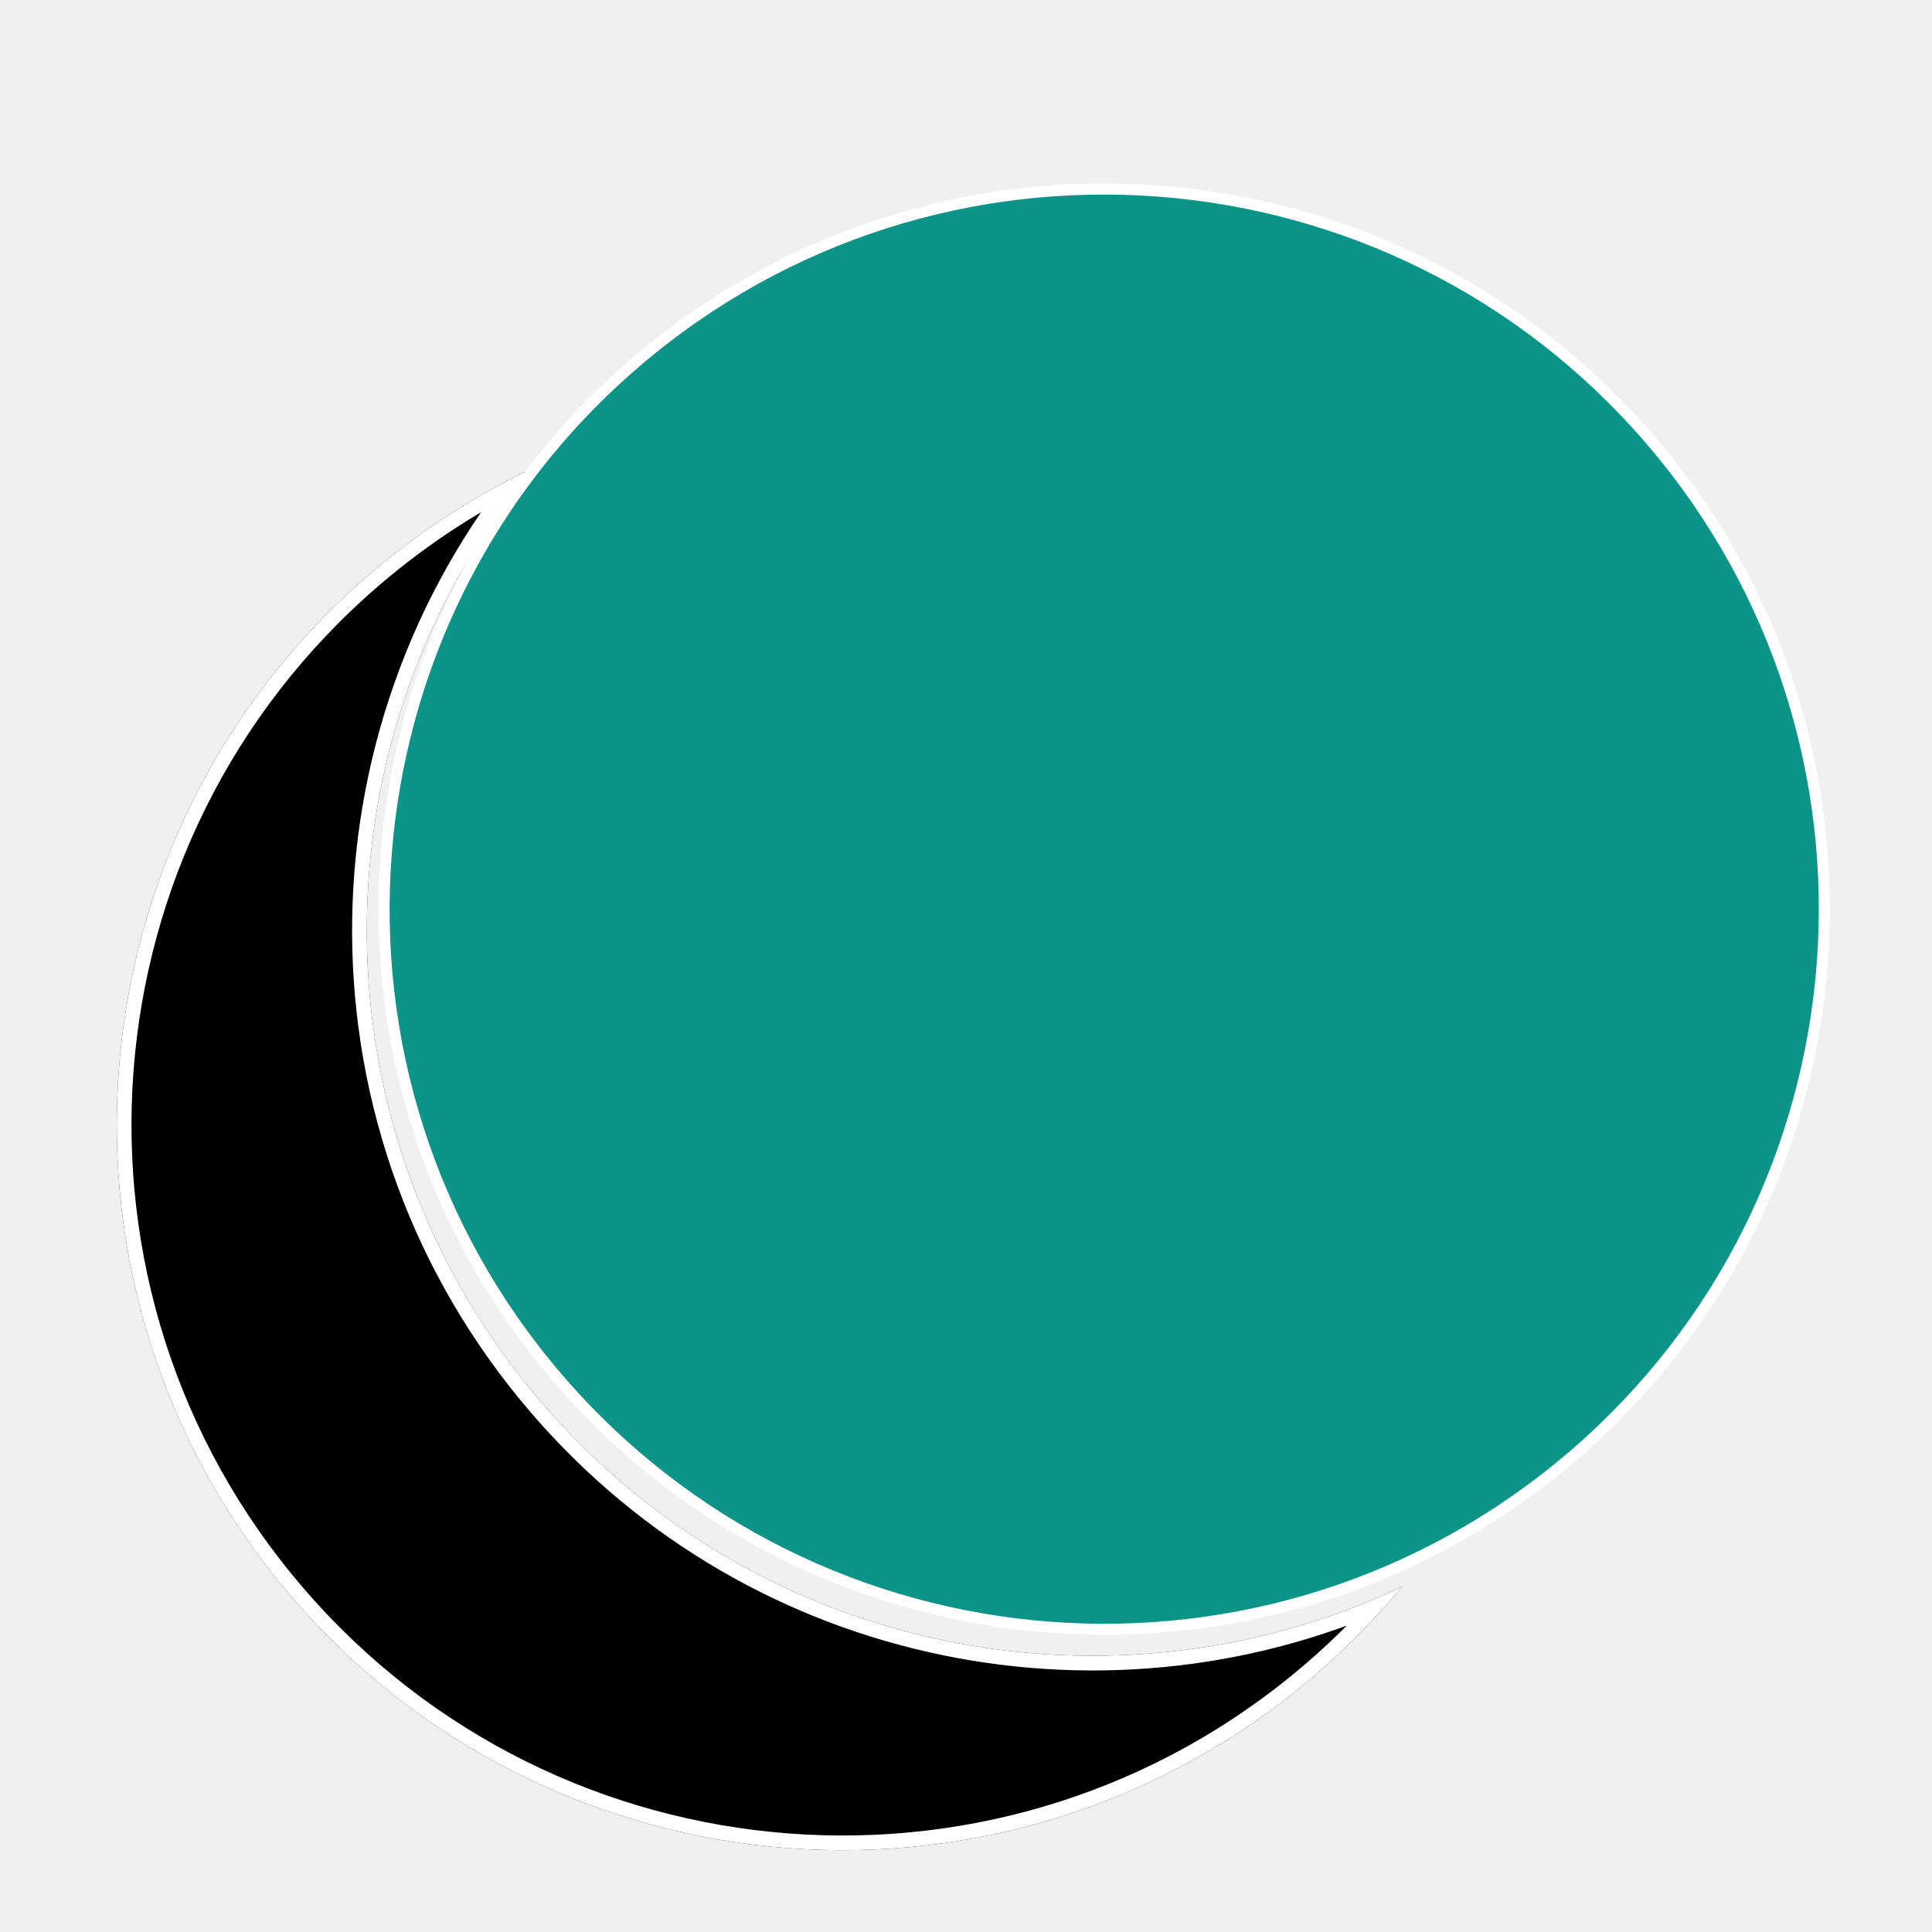
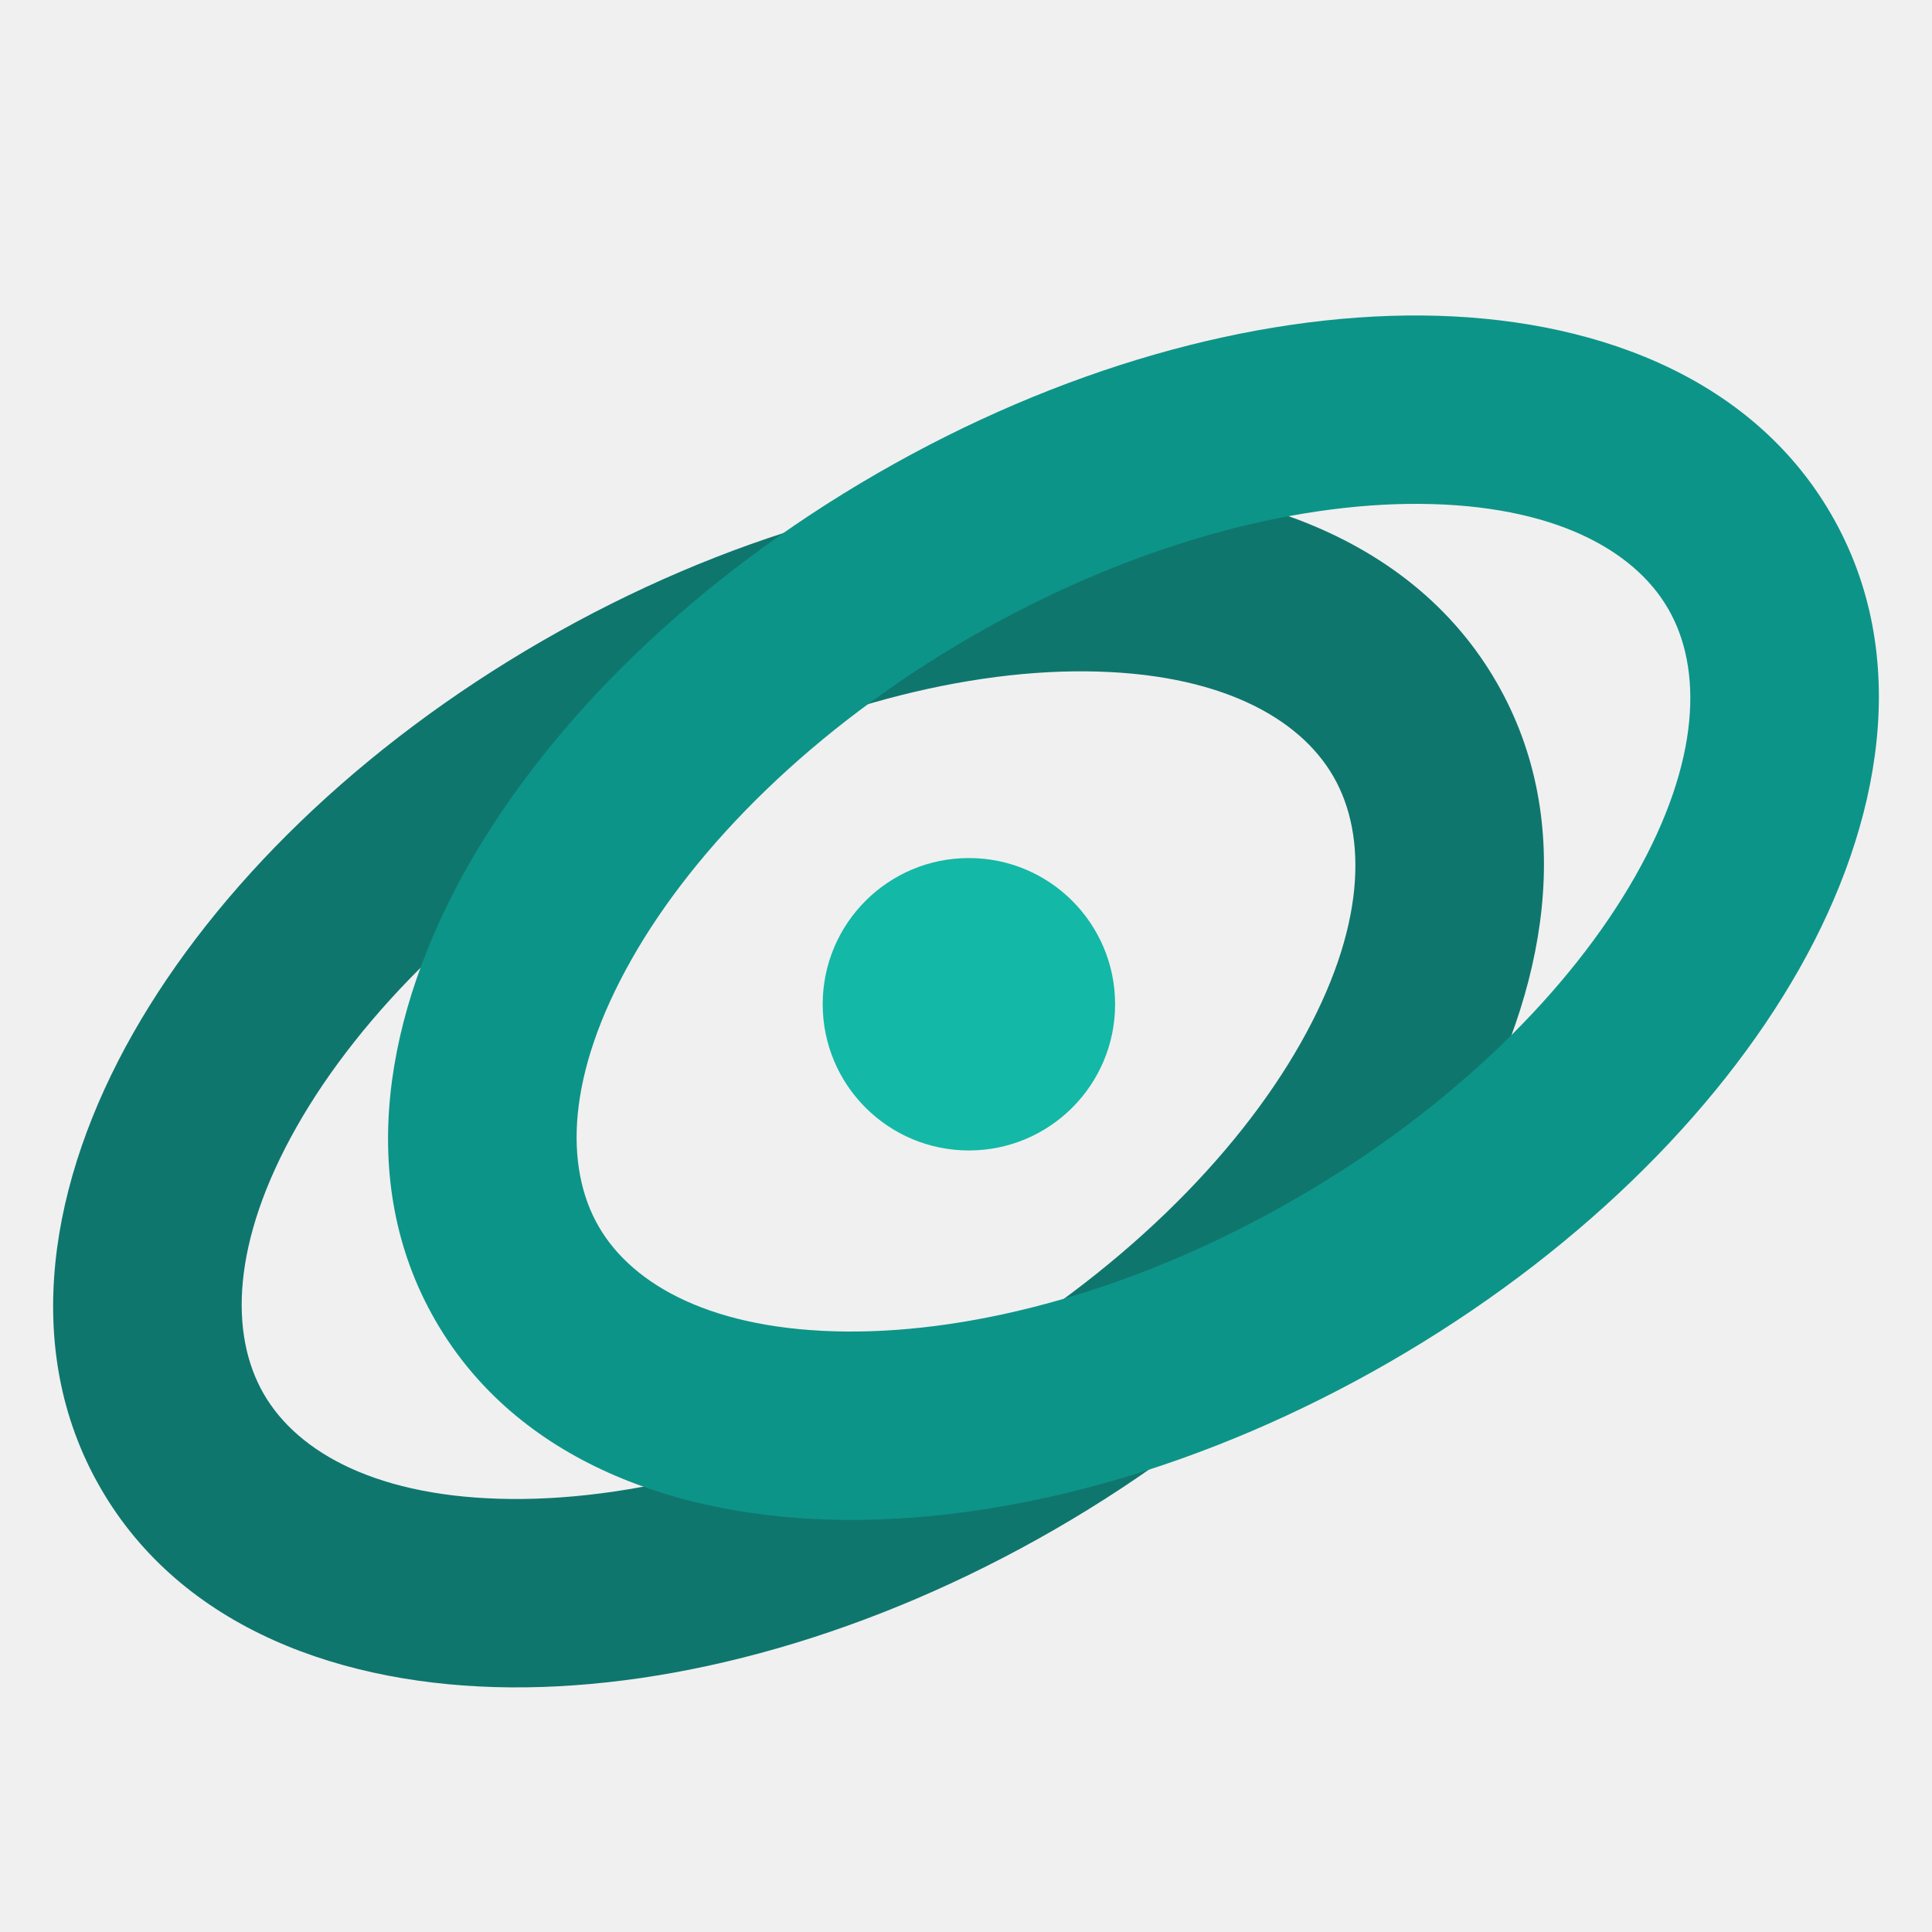
- <svg xmlns="http://www.w3.org/2000/svg" width="525" height="525" viewBox="0 0 525 525" fill="none">
-   <g clip-path="url(#clip0_750_97)">
-     <mask id="path-1-inside-1_750_97" fill="white">
-       <path d="M144.76 127.215C84.683 199.834 83.788 307.282 147.269 381.208C206.405 450.072 302.74 468.11 381.02 431.123C373.955 439.663 366.07 447.722 357.376 455.188C274.756 526.135 150.266 516.674 79.319 434.054C8.372 351.435 17.835 226.944 100.454 155.997C114.209 144.185 129.124 134.603 144.76 127.215Z" />
-     </mask>
-     <path d="M144.76 127.215C84.683 199.834 83.788 307.282 147.269 381.208C206.405 450.072 302.74 468.11 381.02 431.123C373.955 439.663 366.07 447.722 357.376 455.188C274.756 526.135 150.266 516.674 79.319 434.054C8.372 351.435 17.835 226.944 100.454 155.997C114.209 144.185 129.124 134.603 144.76 127.215Z" fill="black" />
-     <path d="M144.76 127.215L147.842 129.765L143.051 123.599L144.76 127.215ZM147.269 381.208L144.235 383.814V383.814L147.269 381.208ZM381.02 431.123L384.102 433.672L379.312 427.506L381.02 431.123ZM357.376 455.188L359.982 458.223V458.223L357.376 455.188ZM79.319 434.054L76.285 436.66V436.66L79.319 434.054ZM100.454 155.997L97.848 152.962L97.848 152.962L100.454 155.997ZM144.76 127.215L141.678 124.666C80.38 198.76 79.463 308.386 144.235 383.814L147.269 381.208L150.304 378.602C88.113 306.179 88.986 200.909 147.842 129.765L144.76 127.215ZM147.269 381.208L144.235 383.814C204.574 454.079 302.862 472.476 382.729 434.739L381.02 431.123L379.312 427.506C302.617 463.743 208.236 446.065 150.304 378.602L147.269 381.208ZM381.02 431.123L377.938 428.573C371.017 436.94 363.292 444.836 354.77 452.153L357.376 455.188L359.982 458.223C368.849 450.608 376.893 442.387 384.102 433.672L381.02 431.123ZM357.376 455.188L354.77 452.153C273.827 521.661 151.862 512.392 82.354 431.448L79.319 434.054L76.285 436.66C148.671 520.956 275.686 530.609 359.982 458.223L357.376 455.188ZM79.319 434.054L82.354 431.448C12.846 350.505 22.116 228.539 103.06 159.031L100.454 155.997L97.848 152.962C13.553 225.348 3.898 352.365 76.285 436.66L79.319 434.054ZM100.454 155.997L103.06 159.031C116.54 147.455 131.154 138.068 146.468 130.832L144.76 127.215L143.051 123.599C127.095 131.138 111.877 140.915 97.848 152.962L100.454 155.997Z" fill="white" mask="url(#path-1-inside-1_750_97)" />
-     <circle cx="197.183" cy="197.183" r="195.683" transform="matrix(0.758664 -0.651482 -0.651482 -0.758664 278.922 525.114)" fill="#0D9488" stroke="white" stroke-width="3" />
+ <svg xmlns="http://www.w3.org/2000/svg" width="657" height="657" viewBox="0 0 657 657" fill="none">
+   <g clip-path="url(#clip0_788_89)">
+     <path d="M453.418 264.024C441.755 243.823 414.197 228.663 369.17 228.298C325.004 227.939 270.198 242.398 216.387 273.466C162.574 304.535 122.647 344.769 100.874 383.199C78.677 422.376 78.026 453.821 89.69 474.022C101.353 494.223 128.91 509.382 173.937 509.748C218.104 510.107 272.912 495.646 326.725 464.577C380.536 433.509 420.461 393.276 442.234 354.847C464.43 315.67 465.081 284.225 453.418 264.024ZM508.904 231.989C536.555 279.883 525.879 337.178 497.978 386.425C469.652 436.42 420.709 484.297 358.759 520.063C296.81 555.83 230.876 574.277 173.416 573.811C116.815 573.351 61.856 553.952 34.204 506.057C6.552 458.162 17.232 400.867 45.134 351.619C73.459 301.624 122.402 253.747 184.352 217.98C246.301 182.214 312.236 163.766 369.695 164.233C426.295 164.694 481.252 184.095 508.904 231.989Z" fill="#0F766E" />
+     <path d="M567.312 207.076C555.649 186.875 528.092 171.716 483.065 171.35C438.898 170.992 384.093 185.451 330.281 216.519C276.468 247.588 236.541 287.822 214.768 326.252C192.572 365.429 191.921 396.874 203.584 417.075C215.247 437.276 242.805 452.435 287.832 452.801C331.999 453.16 386.806 438.699 440.619 407.63C494.431 376.562 534.355 336.329 556.128 297.9C578.325 258.723 578.975 227.277 567.312 207.076ZM622.798 175.042C650.45 222.936 639.773 280.23 611.872 329.478C583.547 379.472 534.603 427.349 472.654 463.116C410.704 498.883 344.77 517.33 287.311 516.863C230.71 516.403 175.75 497.005 148.098 449.11C120.446 401.215 131.126 343.919 159.028 294.672C187.354 244.677 236.297 196.8 298.246 161.033C360.196 125.267 426.13 106.819 483.59 107.286C540.19 107.746 595.146 127.147 622.798 175.042Z" fill="#0D9488" />
+     <path d="M329.486 391.226C356.945 391.226 379.204 368.966 379.204 341.507C379.204 314.049 356.945 291.789 329.486 291.789C302.027 291.789 279.768 314.049 279.768 341.507C279.768 368.966 302.027 391.226 329.486 391.226Z" fill="#14B8A6" />
  </g>
  <defs>
-     <clipPath id="clip0_750_97">
-       <rect width="525" height="525" fill="white" />
+     <clipPath id="clip0_788_89">
+       <rect width="657" height="657" fill="white" />
    </clipPath>
  </defs>
</svg>
